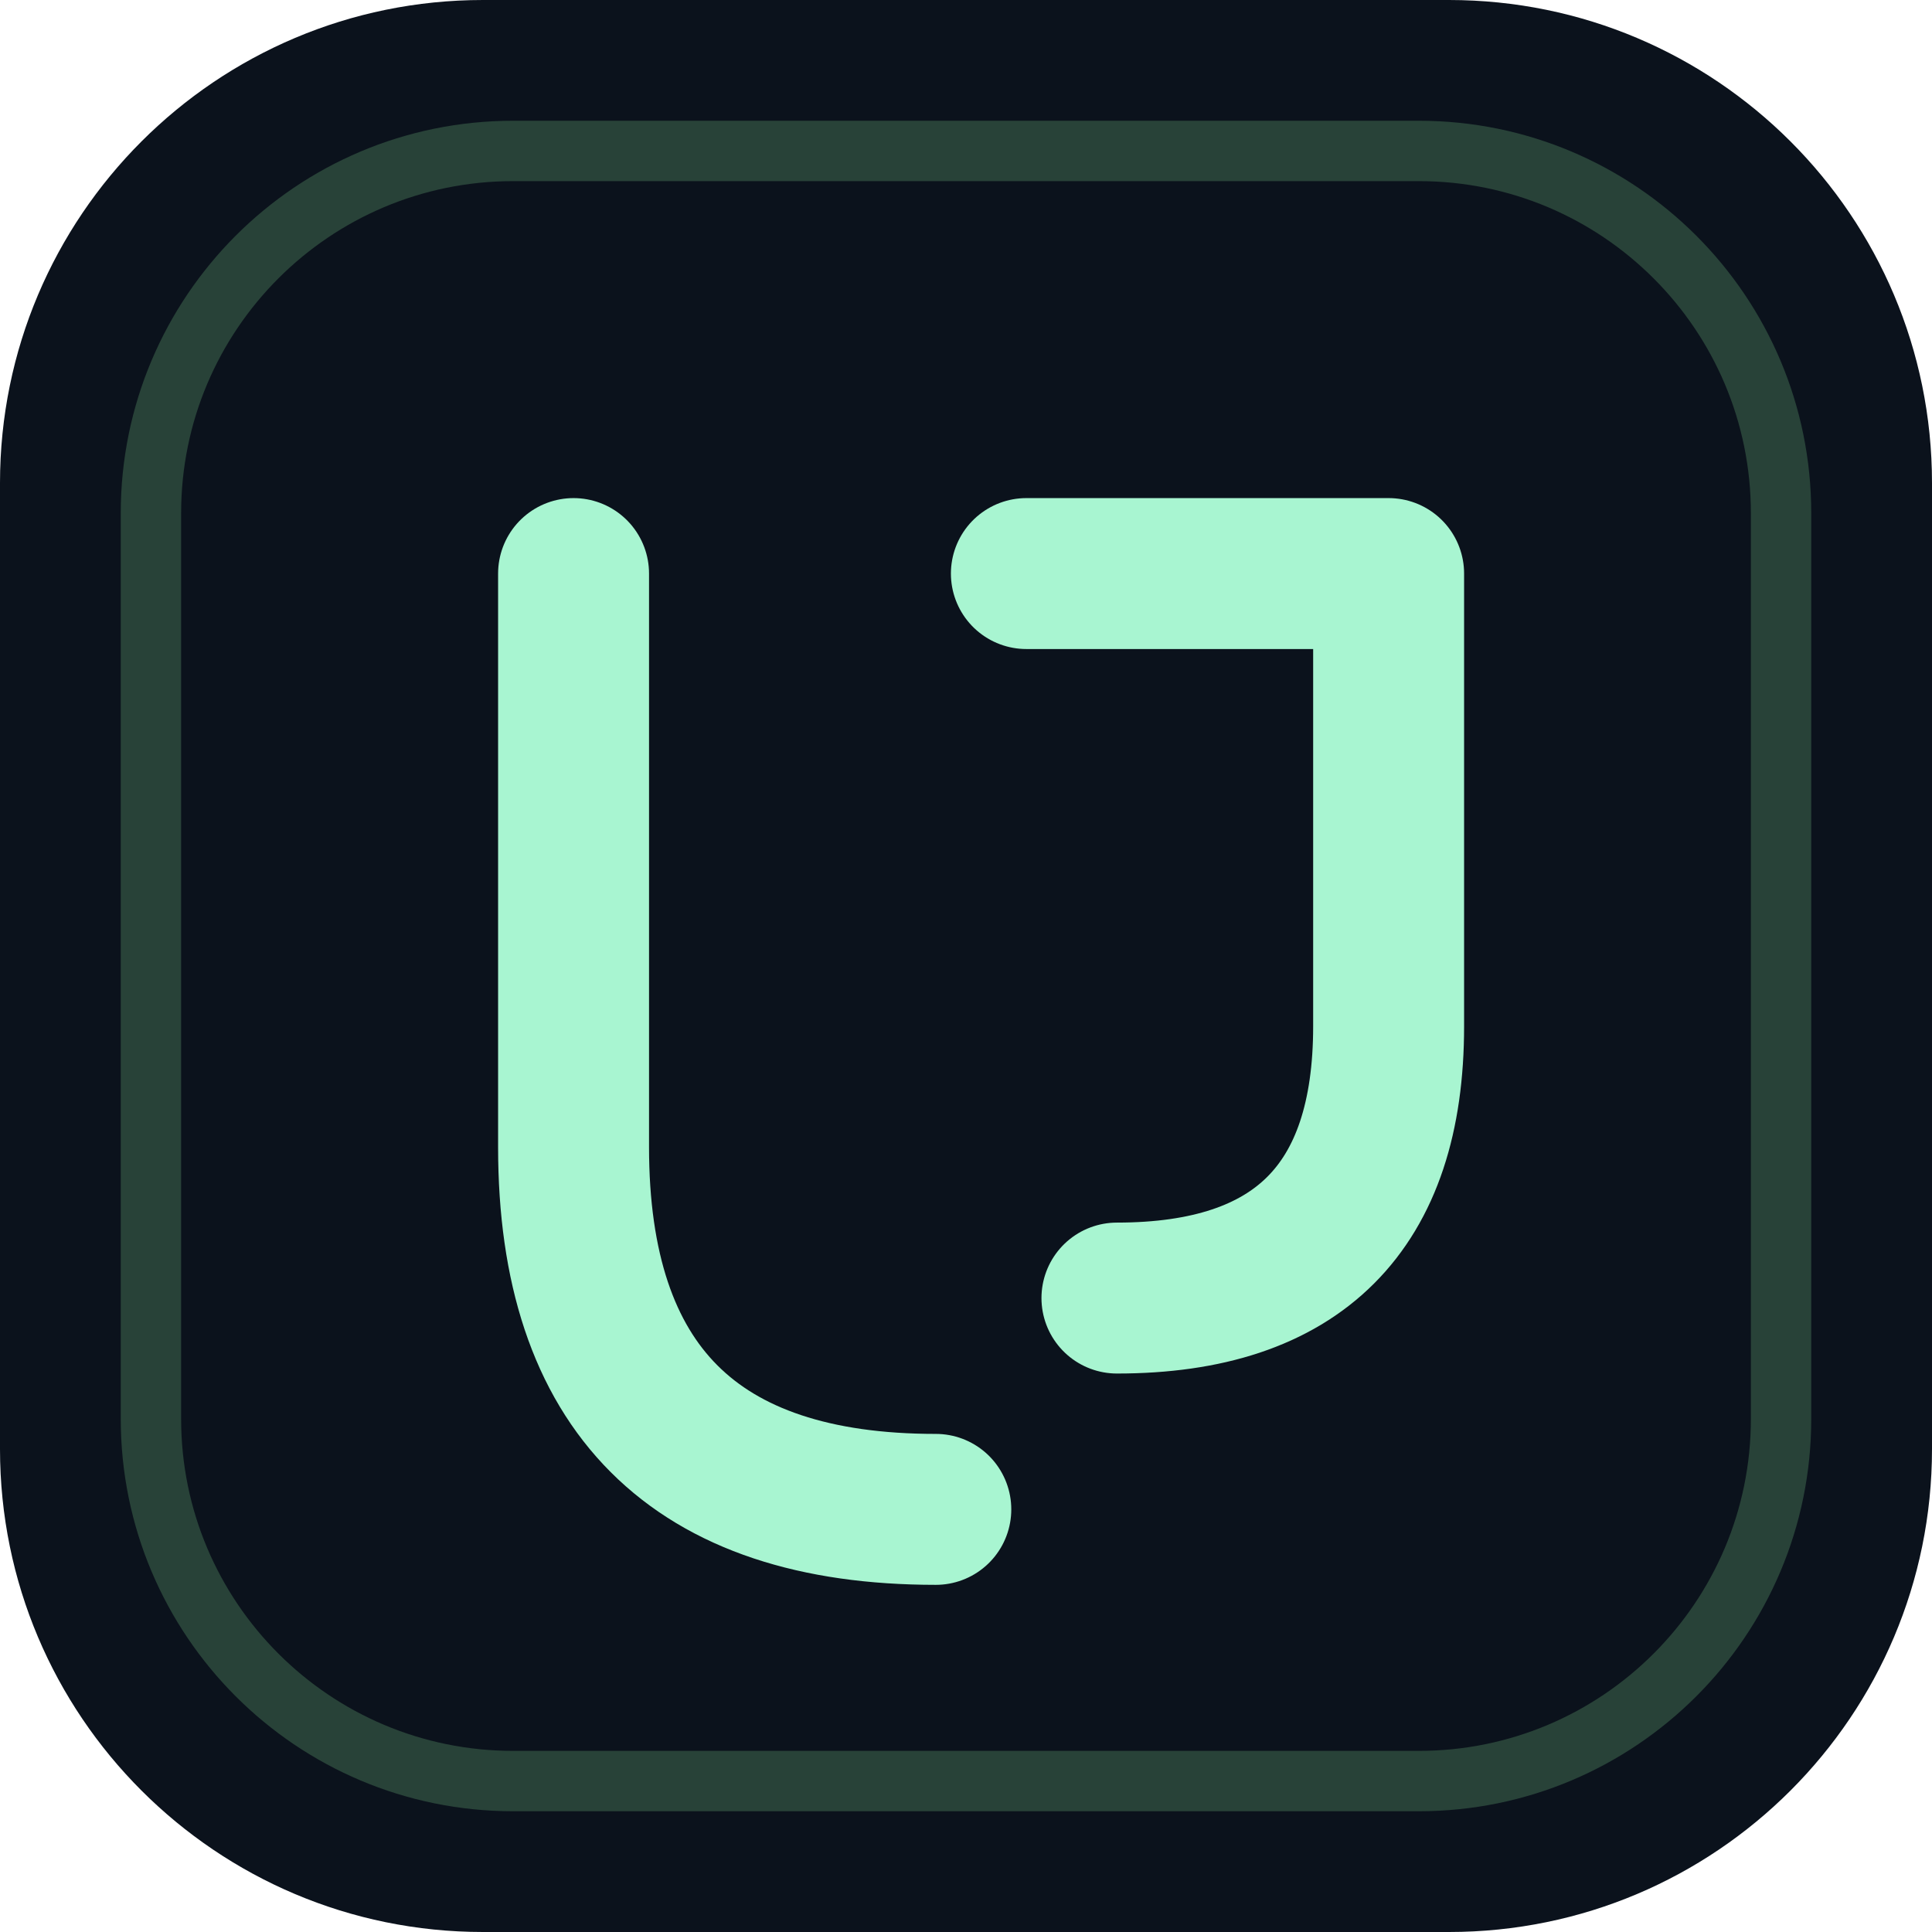
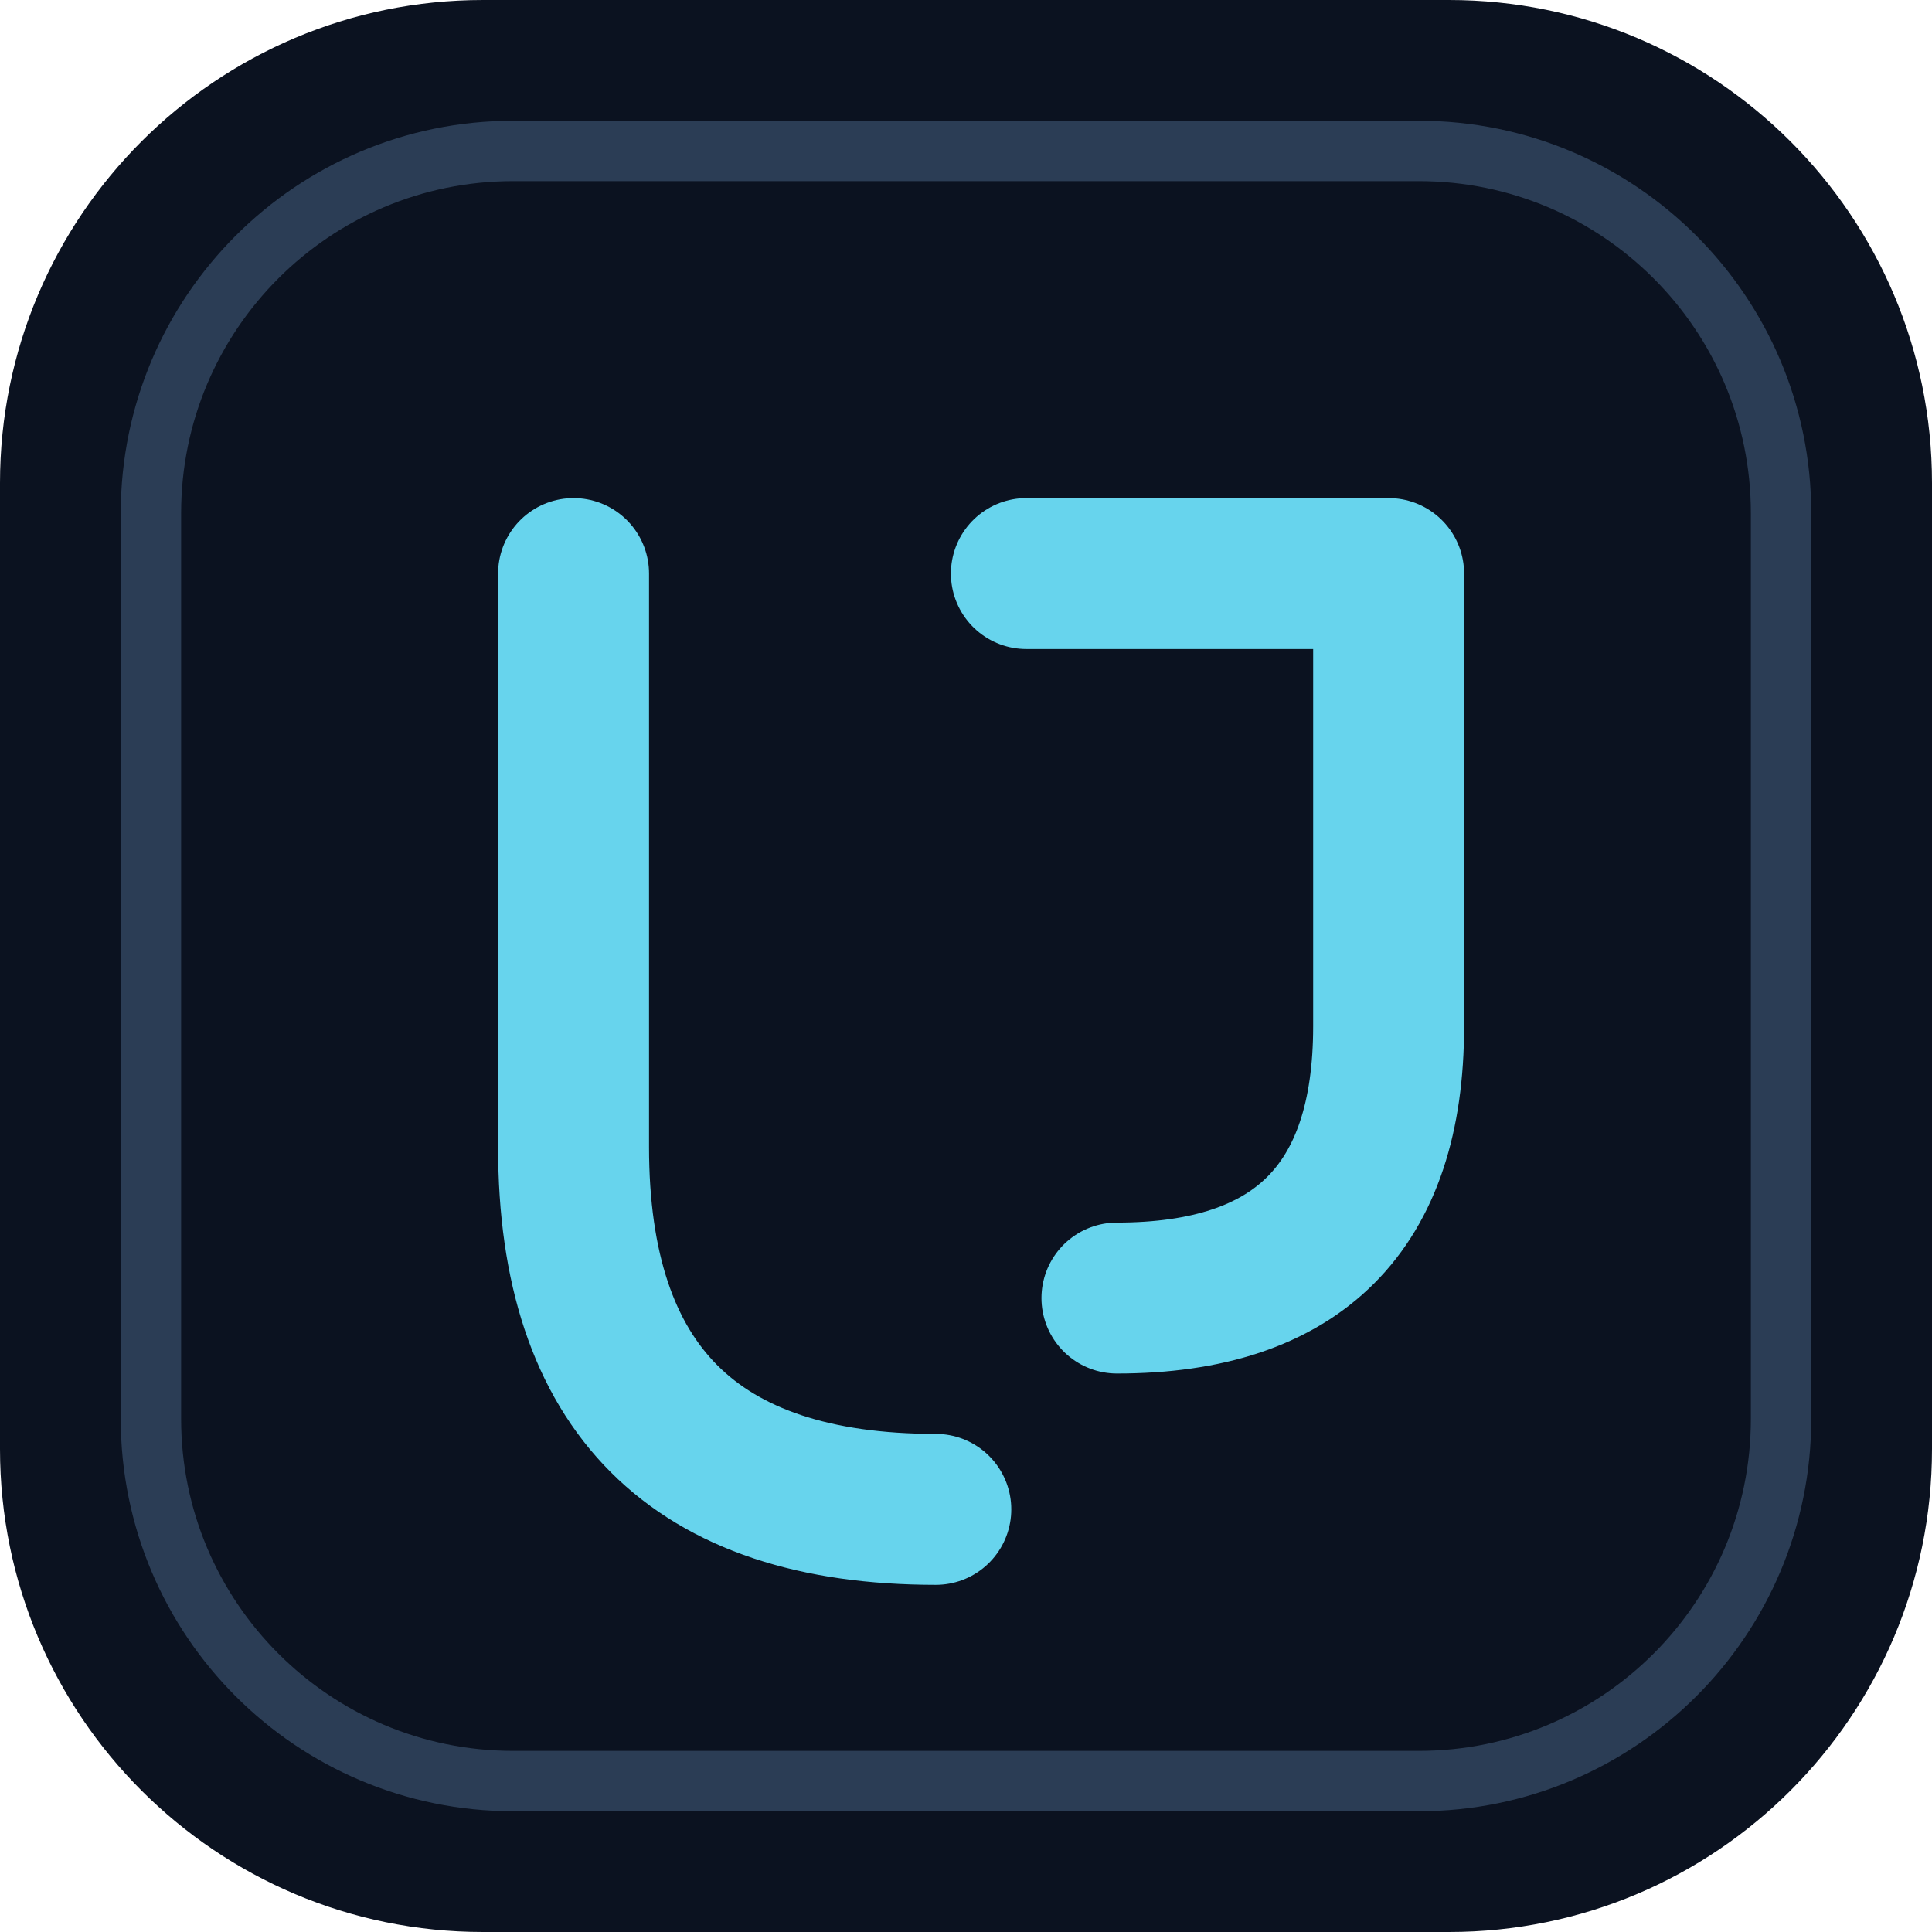
<svg xmlns="http://www.w3.org/2000/svg" width="64" height="64" viewBox="0 0 64 64">
-   <rect width="64" height="64" rx="16" fill="#0b121c" />
-   <rect x="5" y="5" width="54" height="54" rx="12" fill="none" stroke="#284238" stroke-width="2" />
-   <path d="M19 19v19c0 8 4 12 12 12" fill="none" stroke="#a8f5d1" stroke-width="5" stroke-linecap="round" />
-   <path d="M34 19h12v15c0 6-3 9-9 9" fill="none" stroke="#a8f5d1" stroke-width="5" stroke-linecap="round" stroke-linejoin="round" />
+   <rect width="64" height="64" rx="16" fill="#0B1220" />
+   <rect x="5" y="5" width="54" height="54" rx="12" fill="none" stroke="#2B3D55" stroke-width="2" />
+   <path d="M19 19v19c0 8 4 12 12 12" fill="none" stroke="#67D4ED" stroke-width="5" stroke-linecap="round" />
+   <path d="M34 19h12v15c0 6-3 9-9 9" fill="none" stroke="#67D4ED" stroke-width="5" stroke-linecap="round" stroke-linejoin="round" />
</svg>
